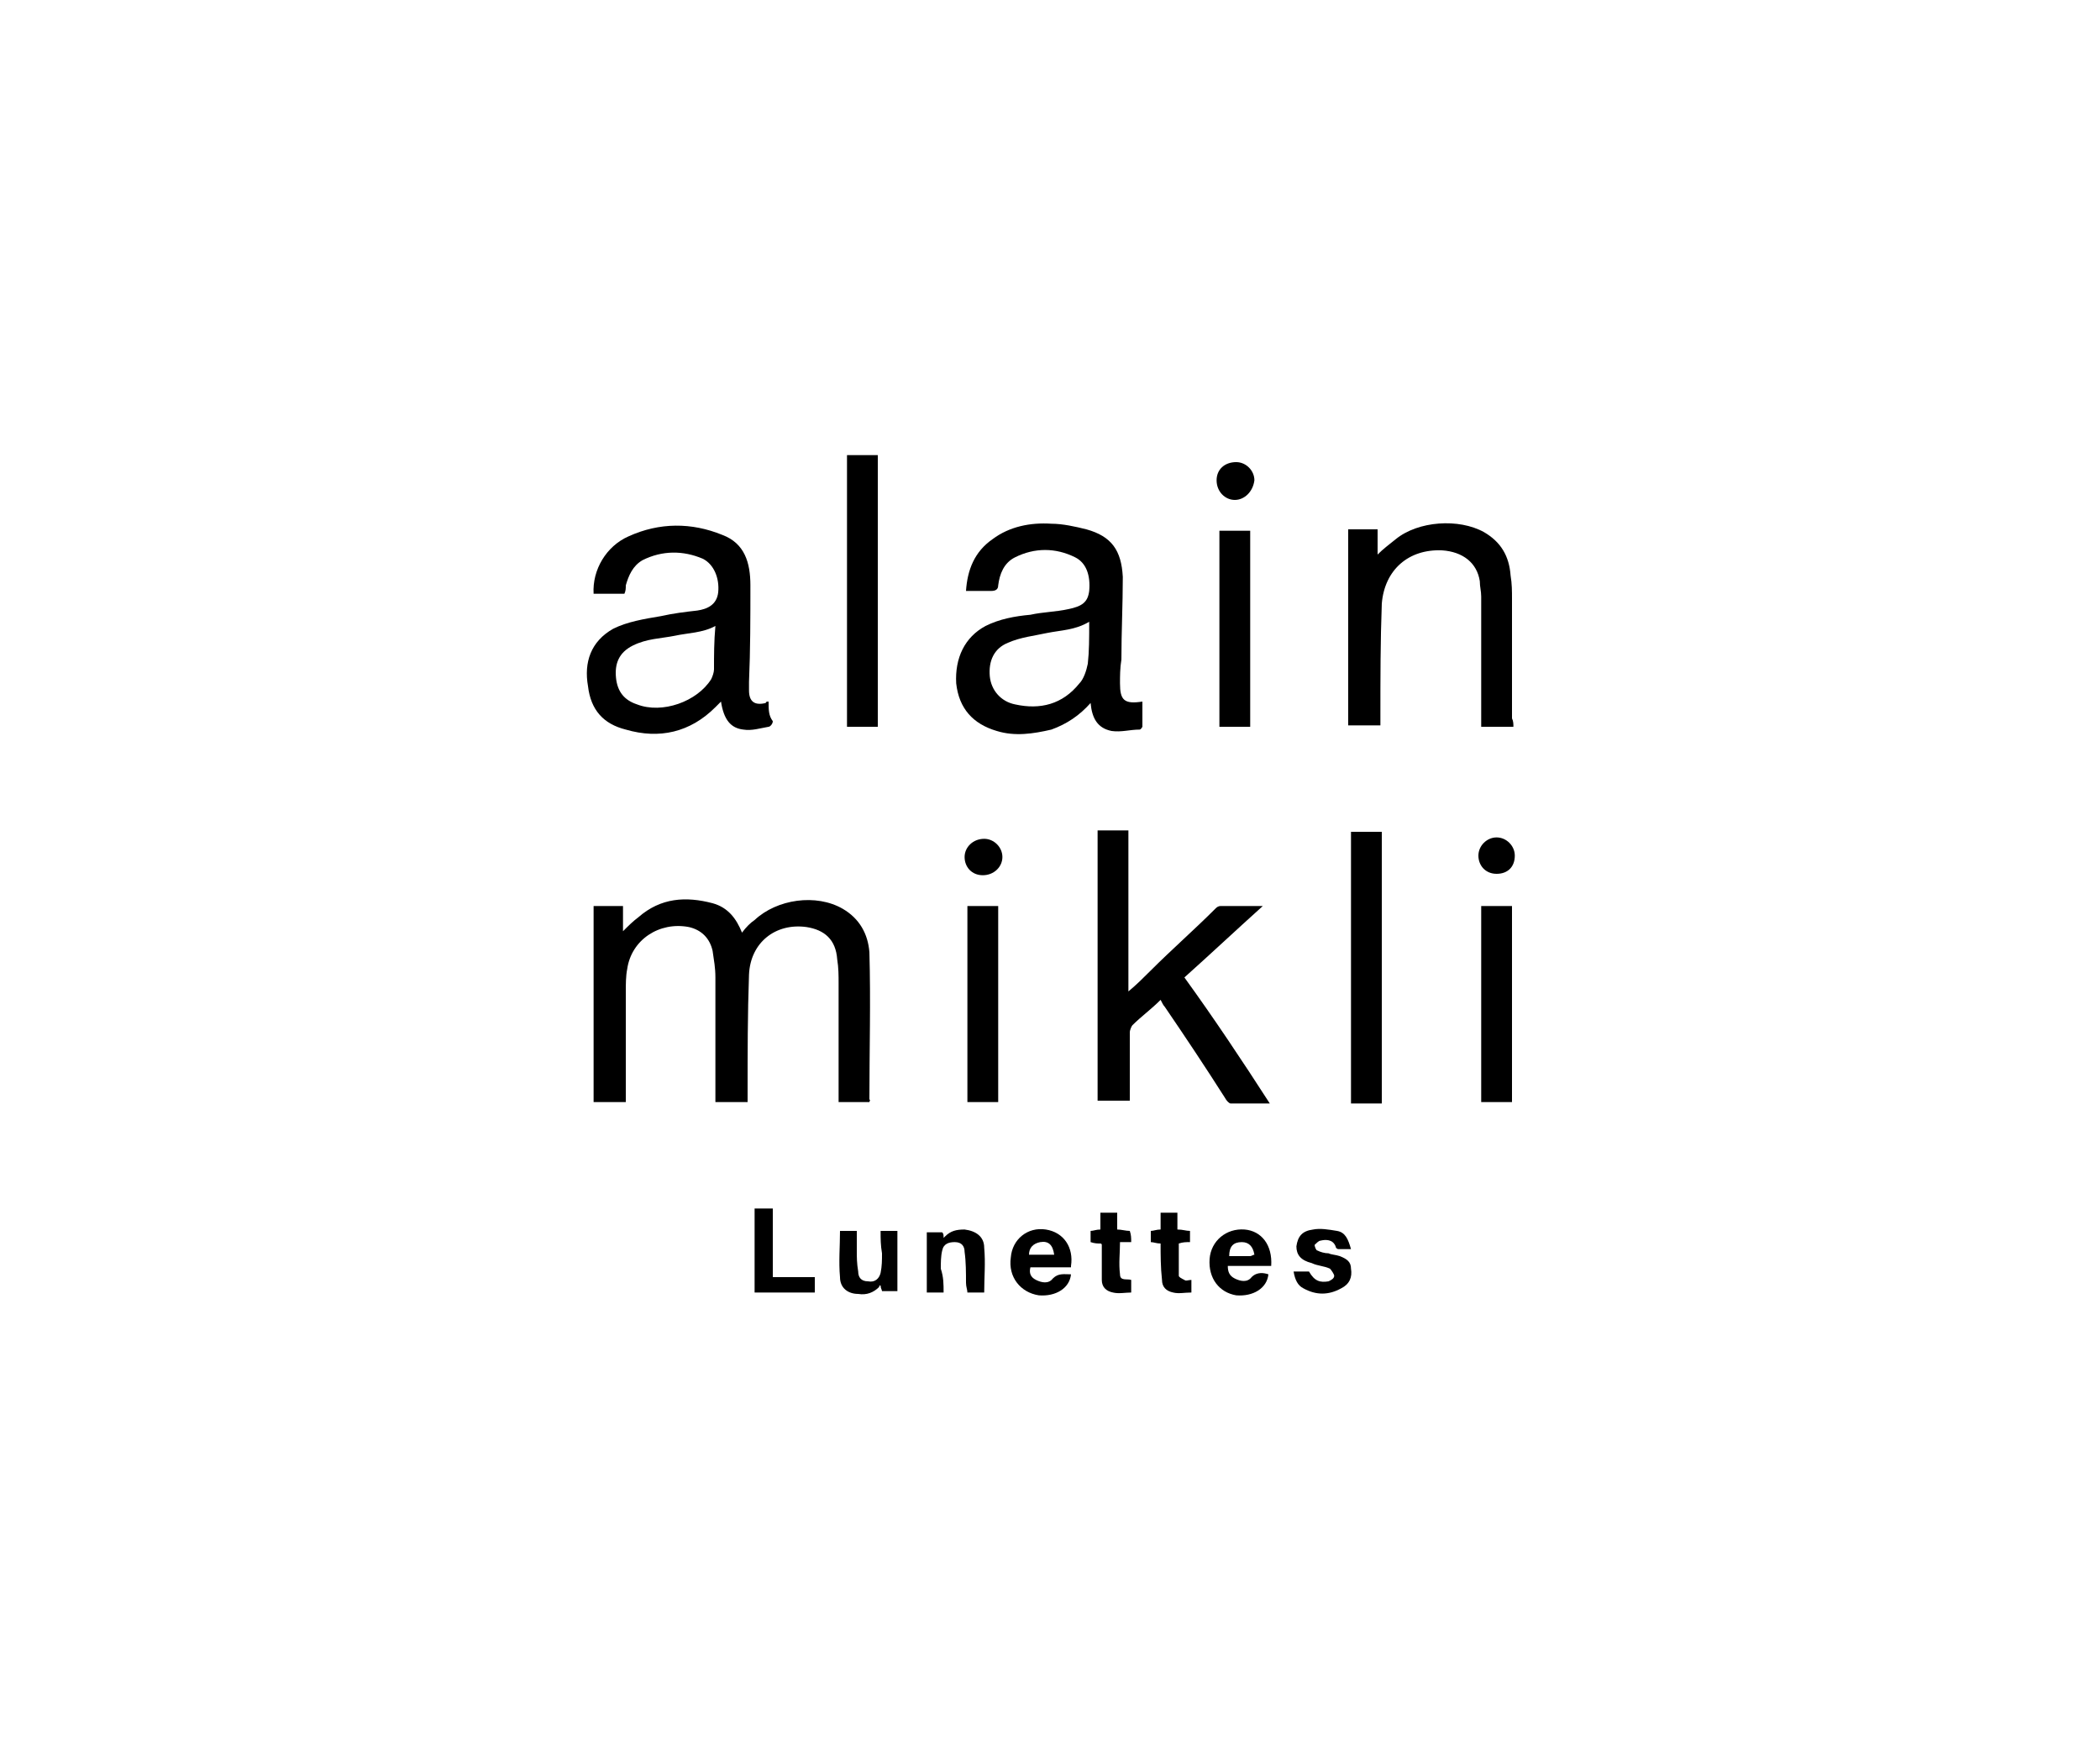
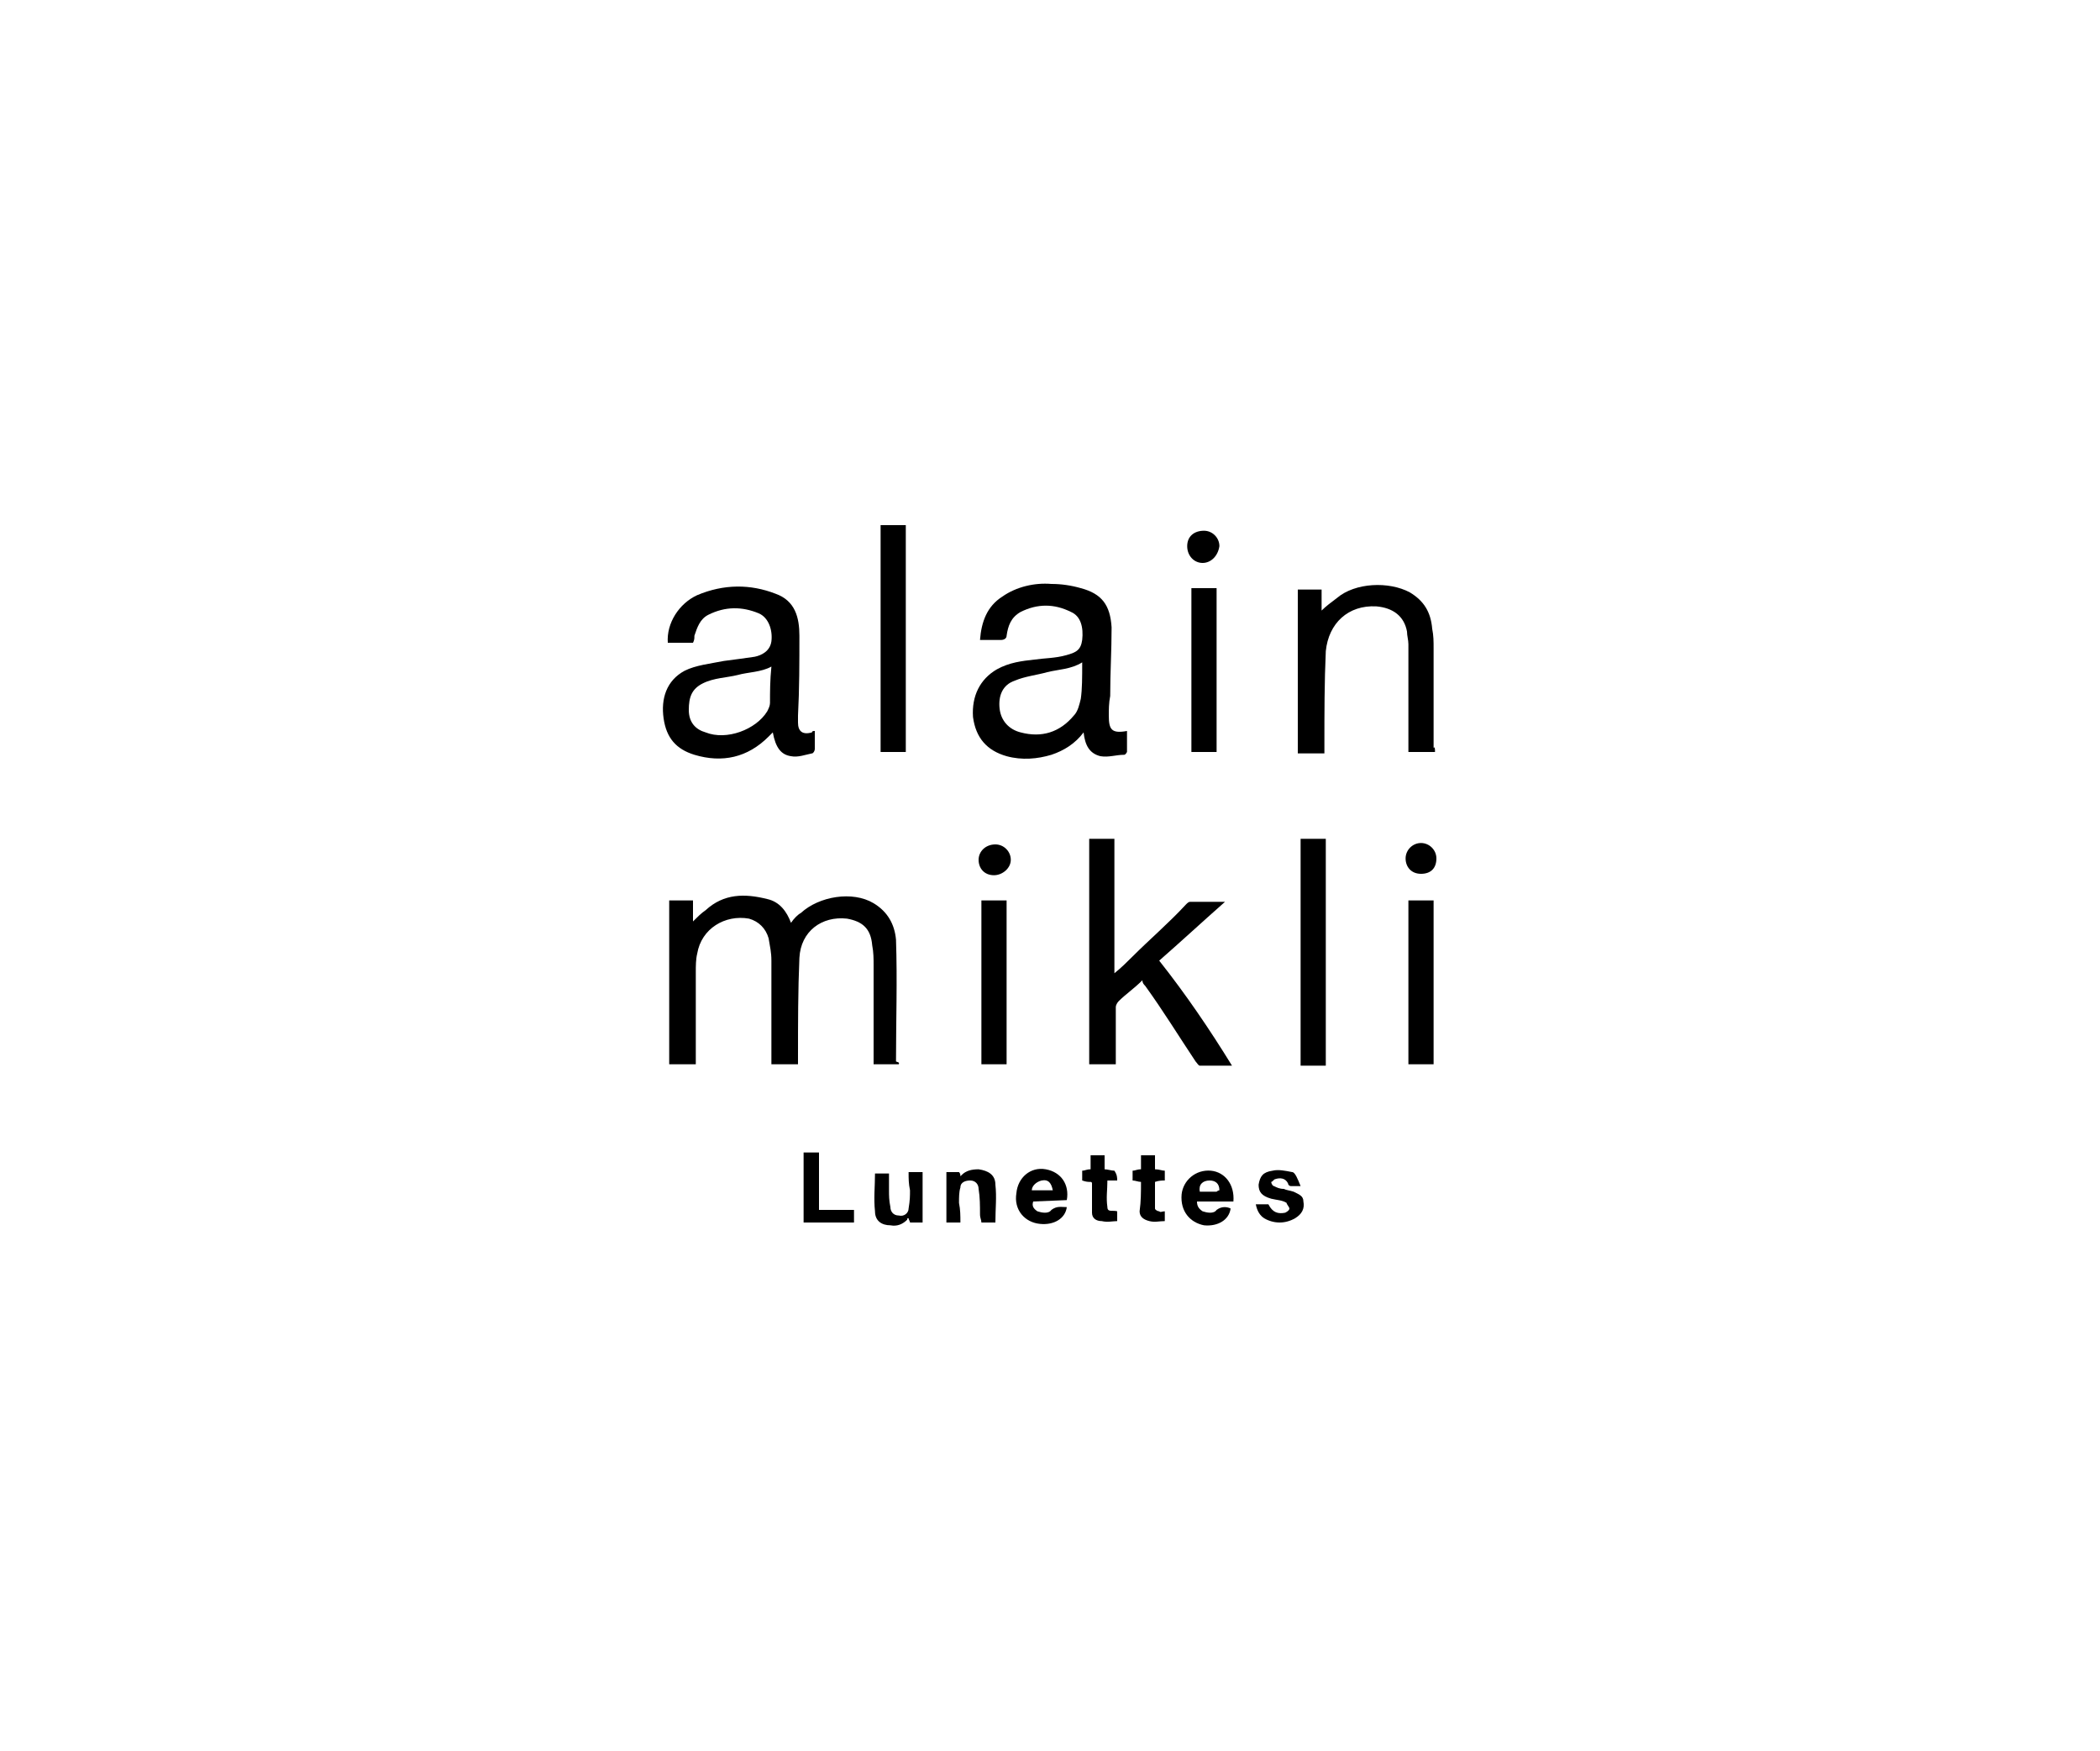
<svg xmlns="http://www.w3.org/2000/svg" version="1.1" id="Layer_1" x="0px" y="0px" viewBox="0 0 150 125" style="enable-background:new 0 0 150 125;" xml:space="preserve">
  <g>
-     <path d="M62.1,78.7c-0.7,0-1.4,0-2.2,0c0-0.2,0-0.4,0-0.6c0-2.7,0-5.3,0-7.9c0-0.5,0-1.1-0.1-1.7c-0.1-1.4-0.9-2.1-2.2-2.3   c-2.2-0.3-4,1.1-4.1,3.4c-0.1,2.8-0.1,5.6-0.1,8.5c0,0.2,0,0.4,0,0.6c-0.8,0-1.5,0-2.3,0c0-0.2,0-0.4,0-0.6c0-2.8,0-5.5,0-8.3   c0-0.7-0.1-1.2-0.2-1.9c-0.2-0.9-0.8-1.5-1.7-1.7c-2.1-0.4-4.1,0.9-4.4,3c-0.1,0.5-0.1,1.1-0.1,1.6c0,2.4,0,4.8,0,7.3   c0,0.2,0,0.4,0,0.6c-0.8,0-1.5,0-2.3,0c0-4.7,0-9.3,0-14c0.7,0,1.4,0,2.1,0c0,0.6,0,1.2,0,1.8c0.4-0.4,0.7-0.7,1.1-1   c1.6-1.4,3.4-1.5,5.3-1c1.1,0.3,1.7,1.1,2.1,2.1c0.3-0.4,0.6-0.7,0.9-0.9c1.6-1.5,4.4-1.9,6.3-0.8c1.2,0.7,1.8,1.8,1.9,3.1   c0.1,3.5,0,7,0,10.5C62.2,78.6,62.1,78.6,62.1,78.7z" />
-     <path d="M81.6,50.1C80.3,50.3,80,50,80,48.8c0-0.5,0-1.1,0.1-1.7c0-2,0.1-3.9,0.1-5.9c-0.1-1.9-0.8-2.9-2.6-3.4   c-0.8-0.2-1.7-0.4-2.5-0.4c-1.5-0.1-3,0.2-4.2,1.1c-1.3,0.9-1.8,2.2-1.9,3.7c0.7,0,1.2,0,1.8,0c0.3,0,0.5-0.1,0.5-0.4   c0.1-0.8,0.4-1.6,1.2-2c1.4-0.7,2.9-0.7,4.3,0c0.8,0.4,1.1,1.3,1,2.4c-0.1,0.8-0.5,1.1-1.5,1.3c-0.9,0.2-1.8,0.2-2.7,0.4   c-1.1,0.1-2.2,0.3-3.2,0.8c-1.5,0.8-2.2,2.3-2.1,4.1c0.2,1.8,1.2,2.9,2.9,3.4c1.3,0.4,2.6,0.2,3.9-0.1c1.1-0.4,2-1,2.8-1.9   c0.1,1.1,0.5,1.8,1.5,2c0.7,0.1,1.3-0.1,2-0.1c0.1,0,0.2-0.2,0.2-0.2C81.6,51.2,81.6,50.7,81.6,50.1z M77.7,47.4   c-0.1,0.5-0.3,1.1-0.6,1.4c-1.2,1.5-2.8,1.9-4.6,1.5c-1-0.2-1.7-1-1.8-2c-0.1-1.1,0.3-2,1.3-2.4c0.9-0.4,1.9-0.5,2.8-0.7   c1-0.2,2-0.2,3-0.8C77.8,45.6,77.8,46.5,77.7,47.4z" />
-     <path d="M54.9,50.1c-0.1,0-0.2,0-0.2,0.1c-0.8,0.2-1.2-0.1-1.2-0.9c0-0.2,0-0.4,0-0.6c0.1-2.3,0.1-4.6,0.1-6.9c0-1.6-0.4-3-2-3.6   c-2.2-0.9-4.5-0.9-6.7,0.1c-1.6,0.7-2.6,2.4-2.5,4.1h2.2c0.1-0.2,0.1-0.4,0.1-0.6c0.2-0.7,0.5-1.4,1.2-1.8c1.4-0.7,2.9-0.7,4.3-0.1   c0.8,0.4,1.2,1.4,1.1,2.4c-0.1,0.9-0.8,1.2-1.5,1.3c-0.9,0.1-1.7,0.2-2.6,0.4c-1.2,0.2-2.4,0.4-3.4,0.9c-1.6,0.9-2.1,2.4-1.8,4.1   c0.2,1.7,1.1,2.7,2.7,3.1c2.4,0.7,4.6,0.2,6.4-1.6c0.1-0.1,0.2-0.2,0.4-0.4c0.2,1.3,0.7,1.9,1.6,2c0.6,0.1,1.2-0.1,1.8-0.2   c0.1,0,0.3-0.2,0.3-0.4C54.9,51.1,54.9,50.7,54.9,50.1z M51,47.8c0,0.2-0.1,0.5-0.2,0.7c-1,1.6-3.5,2.5-5.3,1.8   c-0.9-0.3-1.4-0.9-1.5-1.9c-0.1-1,0.2-1.8,1.2-2.3s2-0.5,3-0.7c0.9-0.2,2-0.2,2.9-0.7C51,45.8,51,46.8,51,47.8z" />
-     <path d="M90.7,78.8c-1,0-2,0-2.8,0c-0.1,0-0.3-0.2-0.4-0.4c-1.4-2.2-2.8-4.3-4.3-6.5c-0.1-0.1-0.2-0.3-0.3-0.5   c-0.7,0.7-1.4,1.2-2,1.8c-0.1,0.1-0.2,0.4-0.2,0.5c0,1.4,0,2.9,0,4.3c0,0.2,0,0.4,0,0.6c-0.8,0-1.5,0-2.3,0c0-6.4,0-12.9,0-19.3   c0.7,0,1.5,0,2.2,0c0,3.8,0,7.6,0,11.5c0.6-0.5,1.1-1,1.6-1.5c1.5-1.5,3.1-2.9,4.6-4.4c0.1-0.1,0.2-0.2,0.4-0.2c0.9,0,2,0,3,0   c-2,1.8-3.7,3.4-5.6,5.1C86.7,72.7,88.7,75.7,90.7,78.8z" />
-     <path d="M108.1,51.9c-0.8,0-1.5,0-2.3,0c0-0.2,0-0.4,0-0.6c0-2.9,0-5.8,0-8.7c0-0.4-0.1-0.7-0.1-1.1c-0.2-1.3-1.2-2.1-2.7-2.2   c-2.4-0.1-4.1,1.4-4.3,3.8c-0.1,2.7-0.1,5.3-0.1,8c0,0.2,0,0.4,0,0.7c-0.8,0-1.5,0-2.3,0c0-4.7,0-9.3,0-14c0.7,0,1.4,0,2.1,0   c0,0.7,0,1.3,0,1.8c0.4-0.4,0.8-0.7,1.3-1.1c1.6-1.3,4.5-1.5,6.3-0.5c1.2,0.7,1.8,1.7,1.9,3.1c0.1,0.6,0.1,1.1,0.1,1.7   c0,2.8,0,5.7,0,8.5C108.1,51.5,108.1,51.7,108.1,51.9z" />
-     <path d="M62.7,51.9c-0.8,0-1.5,0-2.2,0c0-6.4,0-12.9,0-19.4c0.8,0,1.5,0,2.2,0C62.7,39,62.7,45.5,62.7,51.9z" />
-     <path d="M98.7,78.8c-0.8,0-1.5,0-2.2,0c0-6.4,0-12.9,0-19.4c0.8,0,1.5,0,2.2,0C98.7,65.8,98.7,72.3,98.7,78.8z" />
-     <path d="M105.8,64.7c0.8,0,1.5,0,2.2,0c0,4.7,0,9.3,0,14c-0.8,0-1.5,0-2.2,0C105.8,74,105.8,69.4,105.8,64.7z" />
-     <path d="M71.3,78.7c-0.8,0-1.5,0-2.2,0c0-4.7,0-9.3,0-14c0.8,0,1.5,0,2.2,0C71.3,69.4,71.3,74,71.3,78.7z" />
-     <path d="M89.3,51.9c-0.8,0-1.5,0-2.2,0c0-4.7,0-9.3,0-14c0.8,0,1.5,0,2.2,0C89.3,42.6,89.3,47.2,89.3,51.9z" />
-     <path d="M76.5,90.4c0.2-1.3-0.5-2.4-1.8-2.6c-1.3-0.2-2.4,0.7-2.5,2c-0.2,1.4,0.7,2.5,2,2.7c1.2,0.1,2.2-0.5,2.3-1.5   c-0.5,0-0.9-0.1-1.3,0.3c-0.3,0.4-0.8,0.3-1.2,0.1c-0.4-0.2-0.5-0.5-0.4-0.9H76.5z M74.3,88.7c0.6-0.1,0.9,0.2,1,0.9h-1.8   C73.5,89.1,73.8,88.8,74.3,88.7z" />
-     <path d="M89.4,91.2c-0.3,0.4-0.8,0.3-1.2,0.1c-0.4-0.2-0.5-0.5-0.5-0.9h3.1c0.1-1.5-0.7-2.5-1.9-2.6c-1.3-0.1-2.4,0.8-2.5,2.1   c-0.1,1.4,0.7,2.4,1.9,2.6c1.2,0.1,2.2-0.5,2.3-1.5C90.3,90.9,89.8,90.8,89.4,91.2z M88.7,88.7c0.5,0,0.8,0.3,0.9,0.9   c-0.1,0-0.2,0.1-0.3,0.1c-0.5,0-1,0-1.5,0C87.8,89,88.1,88.7,88.7,88.7z" />
-     <path d="M96.5,89.2c-0.4,0-0.7,0-0.9,0c-0.1,0-0.2-0.1-0.2-0.2c-0.2-0.5-0.7-0.5-1.1-0.4c-0.1,0-0.3,0.2-0.4,0.3   c0,0.1,0.1,0.4,0.2,0.4c0.2,0.1,0.5,0.2,0.8,0.2c0.2,0.1,0.5,0.1,0.8,0.2c0.5,0.2,0.8,0.4,0.8,0.9c0.1,0.6-0.1,1.1-0.7,1.4   c-0.9,0.5-1.8,0.5-2.7,0c-0.4-0.2-0.6-0.6-0.7-1.2c0.4,0,0.7,0,1.1,0c0.4,0.7,0.8,0.8,1.4,0.7c0.2-0.1,0.4-0.2,0.4-0.4   c0-0.1-0.2-0.4-0.3-0.5c-0.4-0.2-0.9-0.2-1.3-0.4c-0.8-0.2-1.1-0.6-1.1-1.2c0.1-0.7,0.4-1.1,1.2-1.2c0.5-0.1,1.1,0,1.7,0.1   S96.3,88.5,96.5,89.2z" />
-     <path d="M67.4,92.3c-0.4,0-0.8,0-1.2,0c0-1.4,0-2.8,0-4.3c0.4,0,0.7,0,1.1,0c0.1,0.1,0.1,0.2,0.1,0.4c0.1-0.1,0.1-0.1,0.1-0.1   c0.4-0.4,0.8-0.5,1.4-0.5c0.8,0.1,1.4,0.5,1.4,1.3c0.1,1.1,0,2.1,0,3.2c-0.4,0-0.7,0-1.2,0c0-0.2-0.1-0.4-0.1-0.7   c0-0.7,0-1.5-0.1-2.2c0-0.4-0.2-0.7-0.7-0.7c-0.4,0-0.8,0.1-0.9,0.6c-0.1,0.4-0.1,0.9-0.1,1.3C67.4,91.2,67.4,91.7,67.4,92.3z" />
-     <path d="M62.9,87.9c0.4,0,0.8,0,1.2,0c0,1.5,0,2.8,0,4.3c-0.4,0-0.7,0-1.1,0c0-0.1-0.1-0.2-0.1-0.4c-0.1,0-0.1,0-0.1,0.1   c-0.4,0.4-0.9,0.6-1.5,0.5C60.6,92.4,60,92,60,91.2c-0.1-1.1,0-2.2,0-3.3c0.4,0,0.8,0,1.2,0c0,0.5,0,0.9,0,1.4c0,0.5,0,0.9,0.1,1.5   c0,0.4,0.2,0.7,0.7,0.7c0.5,0.1,0.8-0.2,0.9-0.6c0.1-0.5,0.1-0.9,0.1-1.4C62.9,88.9,62.9,88.5,62.9,87.9z" />
-     <path d="M53.9,86.3c0.4,0,0.8,0,1.3,0c0,1.7,0,3.3,0,4.9c1,0,2,0,3,0c0,0.4,0,0.8,0,1.1c-1.4,0-2.8,0-4.3,0   C53.9,90.3,53.9,88.3,53.9,86.3z" />
-     <path d="M82.9,88.8c-0.3,0-0.5-0.1-0.7-0.1c0-0.2,0-0.5,0-0.8c0.2,0,0.4-0.1,0.7-0.1c0-0.4,0-0.8,0-1.2c0.4,0,0.8,0,1.2,0   c0,0.4,0,0.8,0,1.2c0.4,0,0.6,0.1,0.9,0.1c0,0.2,0,0.5,0,0.8c-0.3,0-0.5,0-0.8,0.1c0,0.8,0,1.5,0,2.3c0,0.1,0.2,0.2,0.4,0.3   c0.1,0.1,0.3,0,0.5,0c0,0.4,0,0.6,0,0.9c-0.5,0-0.9,0.1-1.3,0c-0.5-0.1-0.8-0.4-0.8-0.9C82.9,90.5,82.9,89.6,82.9,88.8z" />
-     <path d="M80.8,88.7c-0.3,0-0.5,0-0.8,0c0,0.8-0.1,1.5,0,2.3c0,0.5,0.5,0.3,0.8,0.4c0,0.3,0,0.6,0,0.9c-0.4,0-0.9,0.1-1.3,0   c-0.5-0.1-0.8-0.4-0.8-0.9c0-0.8,0-1.7,0-2.5c0,0,0-0.1-0.1-0.1c-0.2,0-0.4,0-0.7-0.1c0-0.2,0-0.5,0-0.8c0.2,0,0.4-0.1,0.7-0.1   c0-0.4,0-0.8,0-1.2c0.4,0,0.8,0,1.2,0c0,0.4,0,0.8,0,1.2c0.3,0,0.6,0.1,0.9,0.1C80.8,88.2,80.8,88.4,80.8,88.7z" />
-     <path d="M70.2,62.5c-0.8,0-1.3-0.6-1.3-1.3c0-0.7,0.6-1.3,1.4-1.3c0.7,0,1.3,0.6,1.3,1.3C71.6,61.9,71,62.5,70.2,62.5z" />
-     <path d="M88.2,35.7c-0.7,0-1.3-0.6-1.3-1.4c0-0.8,0.6-1.3,1.4-1.3c0.7,0,1.3,0.6,1.3,1.3C89.5,35.1,88.9,35.7,88.2,35.7z" />
-     <path d="M108.2,61.1c0,0.8-0.5,1.3-1.3,1.3c-0.8,0-1.3-0.6-1.3-1.3s0.6-1.3,1.3-1.3S108.2,60.4,108.2,61.1z" />
+     <path d="M64.2,76c-0.6,0-1.2,0-1.8,0c0-0.2,0-0.3,0-0.5c0-2.2,0-4.4,0-6.6c0-0.4,0-0.9-0.1-1.4c-0.1-1.2-0.7-1.7-1.8-1.9   c-1.8-0.2-3.3,0.9-3.4,2.8C57,70.7,57,73.1,57,75.5c0,0.2,0,0.3,0,0.5c-0.7,0-1.2,0-1.9,0c0-0.2,0-0.3,0-0.5c0-2.3,0-4.6,0-6.9   c0-0.6-0.1-1-0.2-1.6c-0.2-0.7-0.7-1.2-1.4-1.4c-1.7-0.3-3.4,0.7-3.7,2.5c-0.1,0.4-0.1,0.9-0.1,1.3c0,2,0,4,0,6.1   c0,0.2,0,0.3,0,0.5c-0.7,0-1.2,0-1.9,0c0-3.9,0-7.7,0-11.7c0.6,0,1.2,0,1.7,0c0,0.5,0,1,0,1.5c0.3-0.3,0.6-0.6,0.9-0.8   c1.3-1.2,2.8-1.2,4.4-0.8c0.9,0.2,1.4,0.9,1.7,1.7c0.2-0.3,0.5-0.6,0.7-0.7c1.3-1.2,3.7-1.6,5.2-0.7c1,0.6,1.5,1.5,1.6,2.6   c0.1,2.9,0,5.8,0,8.7C64.3,75.9,64.2,75.9,64.2,76z" />
+     <path d="M80.5,52.2c-1.1,0.2-1.3-0.1-1.3-1.1c0-0.4,0-0.9,0.1-1.4c0-1.7,0.1-3.2,0.1-4.9c-0.1-1.6-0.7-2.4-2.2-2.8   c-0.7-0.2-1.4-0.3-2.1-0.3c-1.2-0.1-2.5,0.2-3.5,0.9c-1.1,0.7-1.5,1.8-1.6,3.1c0.6,0,1,0,1.5,0c0.2,0,0.4-0.1,0.4-0.3   c0.1-0.7,0.3-1.3,1-1.7c1.2-0.6,2.4-0.6,3.6,0c0.7,0.3,0.9,1.1,0.8,2c-0.1,0.7-0.4,0.9-1.2,1.1c-0.7,0.2-1.5,0.2-2.2,0.3   c-0.9,0.1-1.8,0.2-2.7,0.7c-1.2,0.7-1.8,1.9-1.7,3.4c0.2,1.5,1,2.4,2.4,2.8c1.1,0.3,2.2,0.2,3.2-0.1c0.9-0.3,1.7-0.8,2.3-1.6   c0.1,0.9,0.4,1.5,1.2,1.7c0.6,0.1,1.1-0.1,1.7-0.1c0.1,0,0.2-0.2,0.2-0.2C80.5,53.1,80.5,52.7,80.5,52.2z M77.2,49.9   c-0.1,0.4-0.2,0.9-0.5,1.2c-1,1.2-2.3,1.6-3.8,1.2c-0.8-0.2-1.4-0.8-1.5-1.7c-0.1-0.9,0.2-1.7,1.1-2c0.7-0.3,1.6-0.4,2.3-0.6   c0.8-0.2,1.7-0.2,2.5-0.7C77.3,48.4,77.3,49.2,77.2,49.9z" />
+     <path d="M58.2,52.2c-0.1,0-0.2,0-0.2,0.1c-0.7,0.2-1-0.1-1-0.7c0-0.2,0-0.3,0-0.5c0.1-1.9,0.1-3.8,0.1-5.7c0-1.3-0.3-2.5-1.7-3   c-1.8-0.7-3.7-0.7-5.6,0.1c-1.3,0.6-2.2,2-2.1,3.4h1.8c0.1-0.2,0.1-0.3,0.1-0.5c0.2-0.6,0.4-1.2,1-1.5c1.2-0.6,2.4-0.6,3.6-0.1   c0.7,0.3,1,1.2,0.9,2c-0.1,0.7-0.7,1-1.2,1.1c-0.7,0.1-1.4,0.2-2.2,0.3c-1,0.2-2,0.3-2.8,0.7c-1.3,0.7-1.7,2-1.5,3.4   c0.2,1.4,0.9,2.2,2.2,2.6c2,0.6,3.8,0.2,5.3-1.3c0.1-0.1,0.2-0.2,0.3-0.3c0.2,1.1,0.6,1.6,1.3,1.7c0.5,0.1,1-0.1,1.5-0.2   c0.1,0,0.2-0.2,0.2-0.3C58.2,53,58.2,52.7,58.2,52.2z M55,50.2c0,0.2-0.1,0.4-0.2,0.6c-0.8,1.3-2.9,2.1-4.4,1.5   c-0.7-0.2-1.2-0.7-1.2-1.6s0.2-1.5,1-1.9c0.8-0.4,1.7-0.4,2.5-0.6c0.7-0.2,1.7-0.2,2.4-0.6C55,48.6,55,49.4,55,50.2z" />
+     <path d="M88,76.1c-0.8,0-1.7,0-2.3,0c-0.1,0-0.2-0.2-0.3-0.3c-1.2-1.8-2.3-3.6-3.6-5.4c-0.1-0.1-0.2-0.2-0.2-0.4   c-0.6,0.6-1.2,1-1.7,1.5c-0.1,0.1-0.2,0.3-0.2,0.4c0,1.2,0,2.4,0,3.6c0,0.2,0,0.3,0,0.5c-0.7,0-1.2,0-1.9,0c0-5.3,0-10.7,0-16.1   c0.6,0,1.2,0,1.8,0c0,3.2,0,6.3,0,9.6c0.5-0.4,0.9-0.8,1.3-1.2c1.2-1.2,2.6-2.4,3.8-3.7c0.1-0.1,0.2-0.2,0.3-0.2c0.7,0,1.7,0,2.5,0   c-1.7,1.5-3.1,2.8-4.7,4.2C84.7,71,86.4,73.5,88,76.1z" />
+     <path d="M102.5,53.7c-0.7,0-1.2,0-1.9,0c0-0.2,0-0.3,0-0.5c0-2.4,0-4.8,0-7.2c0-0.3-0.1-0.6-0.1-0.9c-0.2-1.1-1-1.7-2.2-1.8   c-2-0.1-3.4,1.2-3.6,3.2c-0.1,2.2-0.1,4.4-0.1,6.7c0,0.2,0,0.3,0,0.6c-0.7,0-1.2,0-1.9,0c0-3.9,0-7.7,0-11.7c0.6,0,1.2,0,1.7,0   c0,0.6,0,1.1,0,1.5c0.3-0.3,0.7-0.6,1.1-0.9c1.3-1.1,3.7-1.2,5.2-0.4c1,0.6,1.5,1.4,1.6,2.6c0.1,0.5,0.1,0.9,0.1,1.4   c0,2.3,0,4.7,0,7.1C102.5,53.3,102.5,53.5,102.5,53.7z" />
+     <path d="M64.7,53.7c-0.7,0-1.2,0-1.8,0c0-5.3,0-10.7,0-16.2c0.7,0,1.2,0,1.8,0C64.7,42.9,64.7,48.3,64.7,53.7z" />
+     <path d="M94.7,76.1c-0.7,0-1.2,0-1.8,0c0-5.3,0-10.7,0-16.2c0.7,0,1.2,0,1.8,0C94.7,65.2,94.7,70.7,94.7,76.1z" />
+     <path d="M100.6,64.3c0.7,0,1.2,0,1.8,0c0,3.9,0,7.7,0,11.7c-0.7,0-1.2,0-1.8,0C100.6,72.1,100.6,68.2,100.6,64.3z" />
+     <path d="M71.9,76c-0.7,0-1.2,0-1.8,0c0-3.9,0-7.7,0-11.7c0.7,0,1.2,0,1.8,0C71.9,68.2,71.9,72.1,71.9,76z" />
+     <path d="M86.9,53.7c-0.7,0-1.2,0-1.8,0c0-3.9,0-7.7,0-11.7c0.7,0,1.2,0,1.8,0C86.9,45.9,86.9,49.7,86.9,53.7z" />
+     <path d="M76.2,85.7c0.2-1.1-0.4-2-1.5-2.2c-1.1-0.2-2,0.6-2.1,1.7c-0.2,1.2,0.6,2.1,1.7,2.2c1,0.1,1.8-0.4,1.9-1.2   c-0.4,0-0.7-0.1-1.1,0.2c-0.2,0.3-0.7,0.2-1,0.1c-0.3-0.2-0.4-0.4-0.3-0.7L76.2,85.7L76.2,85.7z M74.4,84.3   c0.5-0.1,0.7,0.2,0.8,0.7h-1.5C73.7,84.7,74,84.4,74.4,84.3z" />
+     <path d="M86.9,86.4c-0.2,0.3-0.7,0.2-1,0.1c-0.3-0.2-0.4-0.4-0.4-0.7h2.6c0.1-1.2-0.6-2.1-1.6-2.2c-1.1-0.1-2,0.7-2.1,1.7   c-0.1,1.2,0.6,2,1.6,2.2c1,0.1,1.8-0.4,1.9-1.2C87.7,86.2,87.3,86.1,86.9,86.4z M86.4,84.3c0.4,0,0.7,0.2,0.7,0.7   c-0.1,0-0.2,0.1-0.2,0.1c-0.4,0-0.8,0-1.2,0C85.6,84.6,85.9,84.3,86.4,84.3z" />
+     <path d="M92.9,84.7c-0.3,0-0.6,0-0.7,0c-0.1,0-0.2-0.1-0.2-0.2c-0.2-0.4-0.6-0.4-0.9-0.3c-0.1,0-0.2,0.2-0.3,0.2   c0,0.1,0.1,0.3,0.2,0.3c0.2,0.1,0.4,0.2,0.7,0.2c0.2,0.1,0.4,0.1,0.7,0.2c0.4,0.2,0.7,0.3,0.7,0.7c0.1,0.5-0.1,0.9-0.6,1.2   c-0.7,0.4-1.5,0.4-2.2,0c-0.3-0.2-0.5-0.5-0.6-1c0.3,0,0.6,0,0.9,0c0.3,0.6,0.7,0.7,1.2,0.6c0.2-0.1,0.3-0.2,0.3-0.3   c0-0.1-0.2-0.3-0.2-0.4c-0.3-0.2-0.7-0.2-1.1-0.3c-0.7-0.2-0.9-0.5-0.9-1c0.1-0.6,0.3-0.9,1-1c0.4-0.1,0.9,0,1.4,0.1   C92.5,83.7,92.7,84.2,92.9,84.7z" />
+     <path d="M68.6,87.3c-0.3,0-0.7,0-1,0c0-1.2,0-2.3,0-3.6c0.3,0,0.6,0,0.9,0c0.1,0.1,0.1,0.2,0.1,0.3c0.1-0.1,0.1-0.1,0.1-0.1   c0.3-0.3,0.7-0.4,1.2-0.4c0.7,0.1,1.2,0.4,1.2,1.1c0.1,0.9,0,1.7,0,2.7c-0.3,0-0.6,0-1,0c0-0.2-0.1-0.3-0.1-0.6   c0-0.6,0-1.2-0.1-1.8c0-0.3-0.2-0.6-0.6-0.6c-0.3,0-0.7,0.1-0.7,0.5c-0.1,0.3-0.1,0.7-0.1,1.1C68.6,86.4,68.6,86.8,68.6,87.3z" />
+     <path d="M64.9,83.7c0.3,0,0.7,0,1,0c0,1.2,0,2.3,0,3.6c-0.3,0-0.6,0-0.9,0c0-0.1-0.1-0.2-0.1-0.3c-0.1,0-0.1,0-0.1,0.1   c-0.3,0.3-0.7,0.5-1.2,0.4c-0.6,0-1.1-0.3-1.1-1c-0.1-0.9,0-1.8,0-2.7c0.3,0,0.7,0,1,0c0,0.4,0,0.7,0,1.2c0,0.4,0,0.7,0.1,1.2   c0,0.3,0.2,0.6,0.6,0.6c0.4,0.1,0.7-0.2,0.7-0.5C65,85.7,65,85.4,65,85C64.9,84.5,64.9,84.2,64.9,83.7z" />
+     <path d="M57.4,82.3c0.3,0,0.7,0,1.1,0c0,1.4,0,2.7,0,4.1c0.8,0,1.7,0,2.5,0c0,0.3,0,0.7,0,0.9c-1.2,0-2.3,0-3.6,0   C57.4,85.7,57.4,84,57.4,82.3z" />
+     <path d="M81.5,84.4c-0.2,0-0.4-0.1-0.6-0.1c0-0.2,0-0.4,0-0.7c0.2,0,0.3-0.1,0.6-0.1c0-0.3,0-0.7,0-1c0.3,0,0.7,0,1,0   c0,0.3,0,0.7,0,1c0.3,0,0.5,0.1,0.7,0.1c0,0.2,0,0.4,0,0.7c-0.2,0-0.4,0-0.7,0.1c0,0.7,0,1.2,0,1.9c0,0.1,0.2,0.2,0.3,0.2   c0.1,0.1,0.2,0,0.4,0c0,0.3,0,0.5,0,0.7c-0.4,0-0.7,0.1-1.1,0c-0.4-0.1-0.7-0.3-0.7-0.7C81.5,85.8,81.5,85.1,81.5,84.4z" />
+     <path d="M79.8,84.3c-0.2,0-0.4,0-0.7,0c0,0.7-0.1,1.2,0,1.9c0,0.4,0.4,0.2,0.7,0.3c0,0.2,0,0.5,0,0.7c-0.3,0-0.7,0.1-1.1,0   C78.3,87.2,78,87,78,86.6c0-0.7,0-1.4,0-2.1c0,0,0-0.1-0.1-0.1c-0.2,0-0.3,0-0.6-0.1c0-0.2,0-0.4,0-0.7c0.2,0,0.3-0.1,0.6-0.1   c0-0.3,0-0.7,0-1c0.3,0,0.7,0,1,0c0,0.3,0,0.7,0,1c0.2,0,0.5,0.1,0.7,0.1C79.8,83.9,79.8,84.1,79.8,84.3z" />
+     <path d="M71,62.5c-0.7,0-1.1-0.5-1.1-1.1s0.5-1.1,1.2-1.1c0.6,0,1.1,0.5,1.1,1.1S71.6,62.5,71,62.5z" />
+     <path d="M85.9,40.2c-0.6,0-1.1-0.5-1.1-1.2c0-0.7,0.5-1.1,1.2-1.1c0.6,0,1.1,0.5,1.1,1.1C87,39.7,86.5,40.2,85.9,40.2z" />
+     <path d="M102.6,61.3c0,0.7-0.4,1.1-1.1,1.1s-1.1-0.5-1.1-1.1s0.5-1.1,1.1-1.1C102.1,60.2,102.6,60.7,102.6,61.3z" />
  </g>
</svg>
